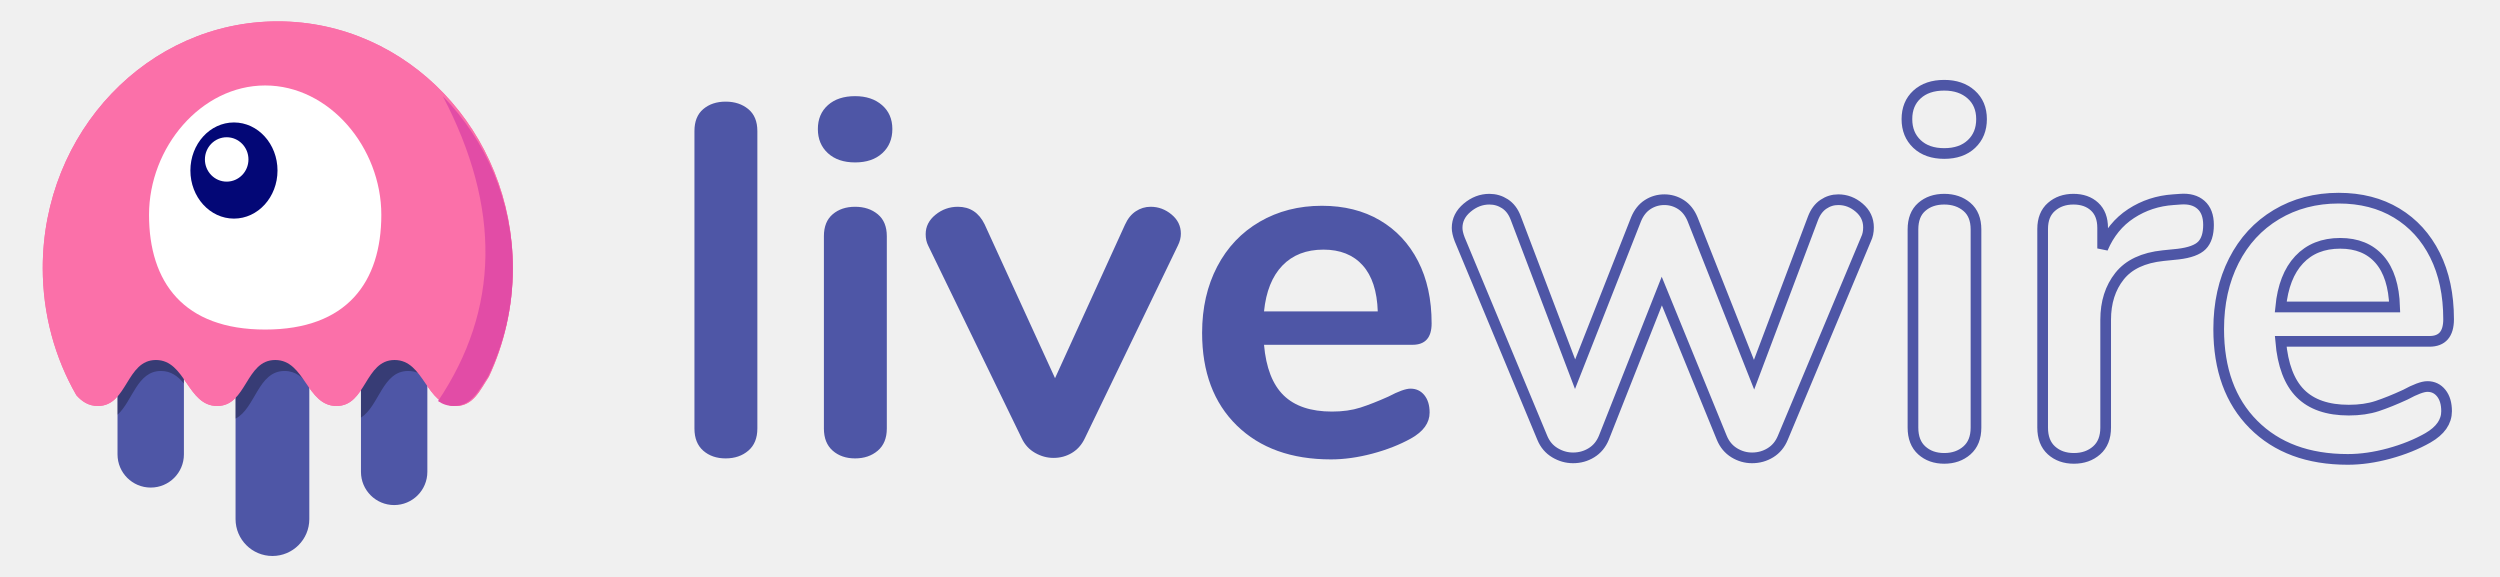
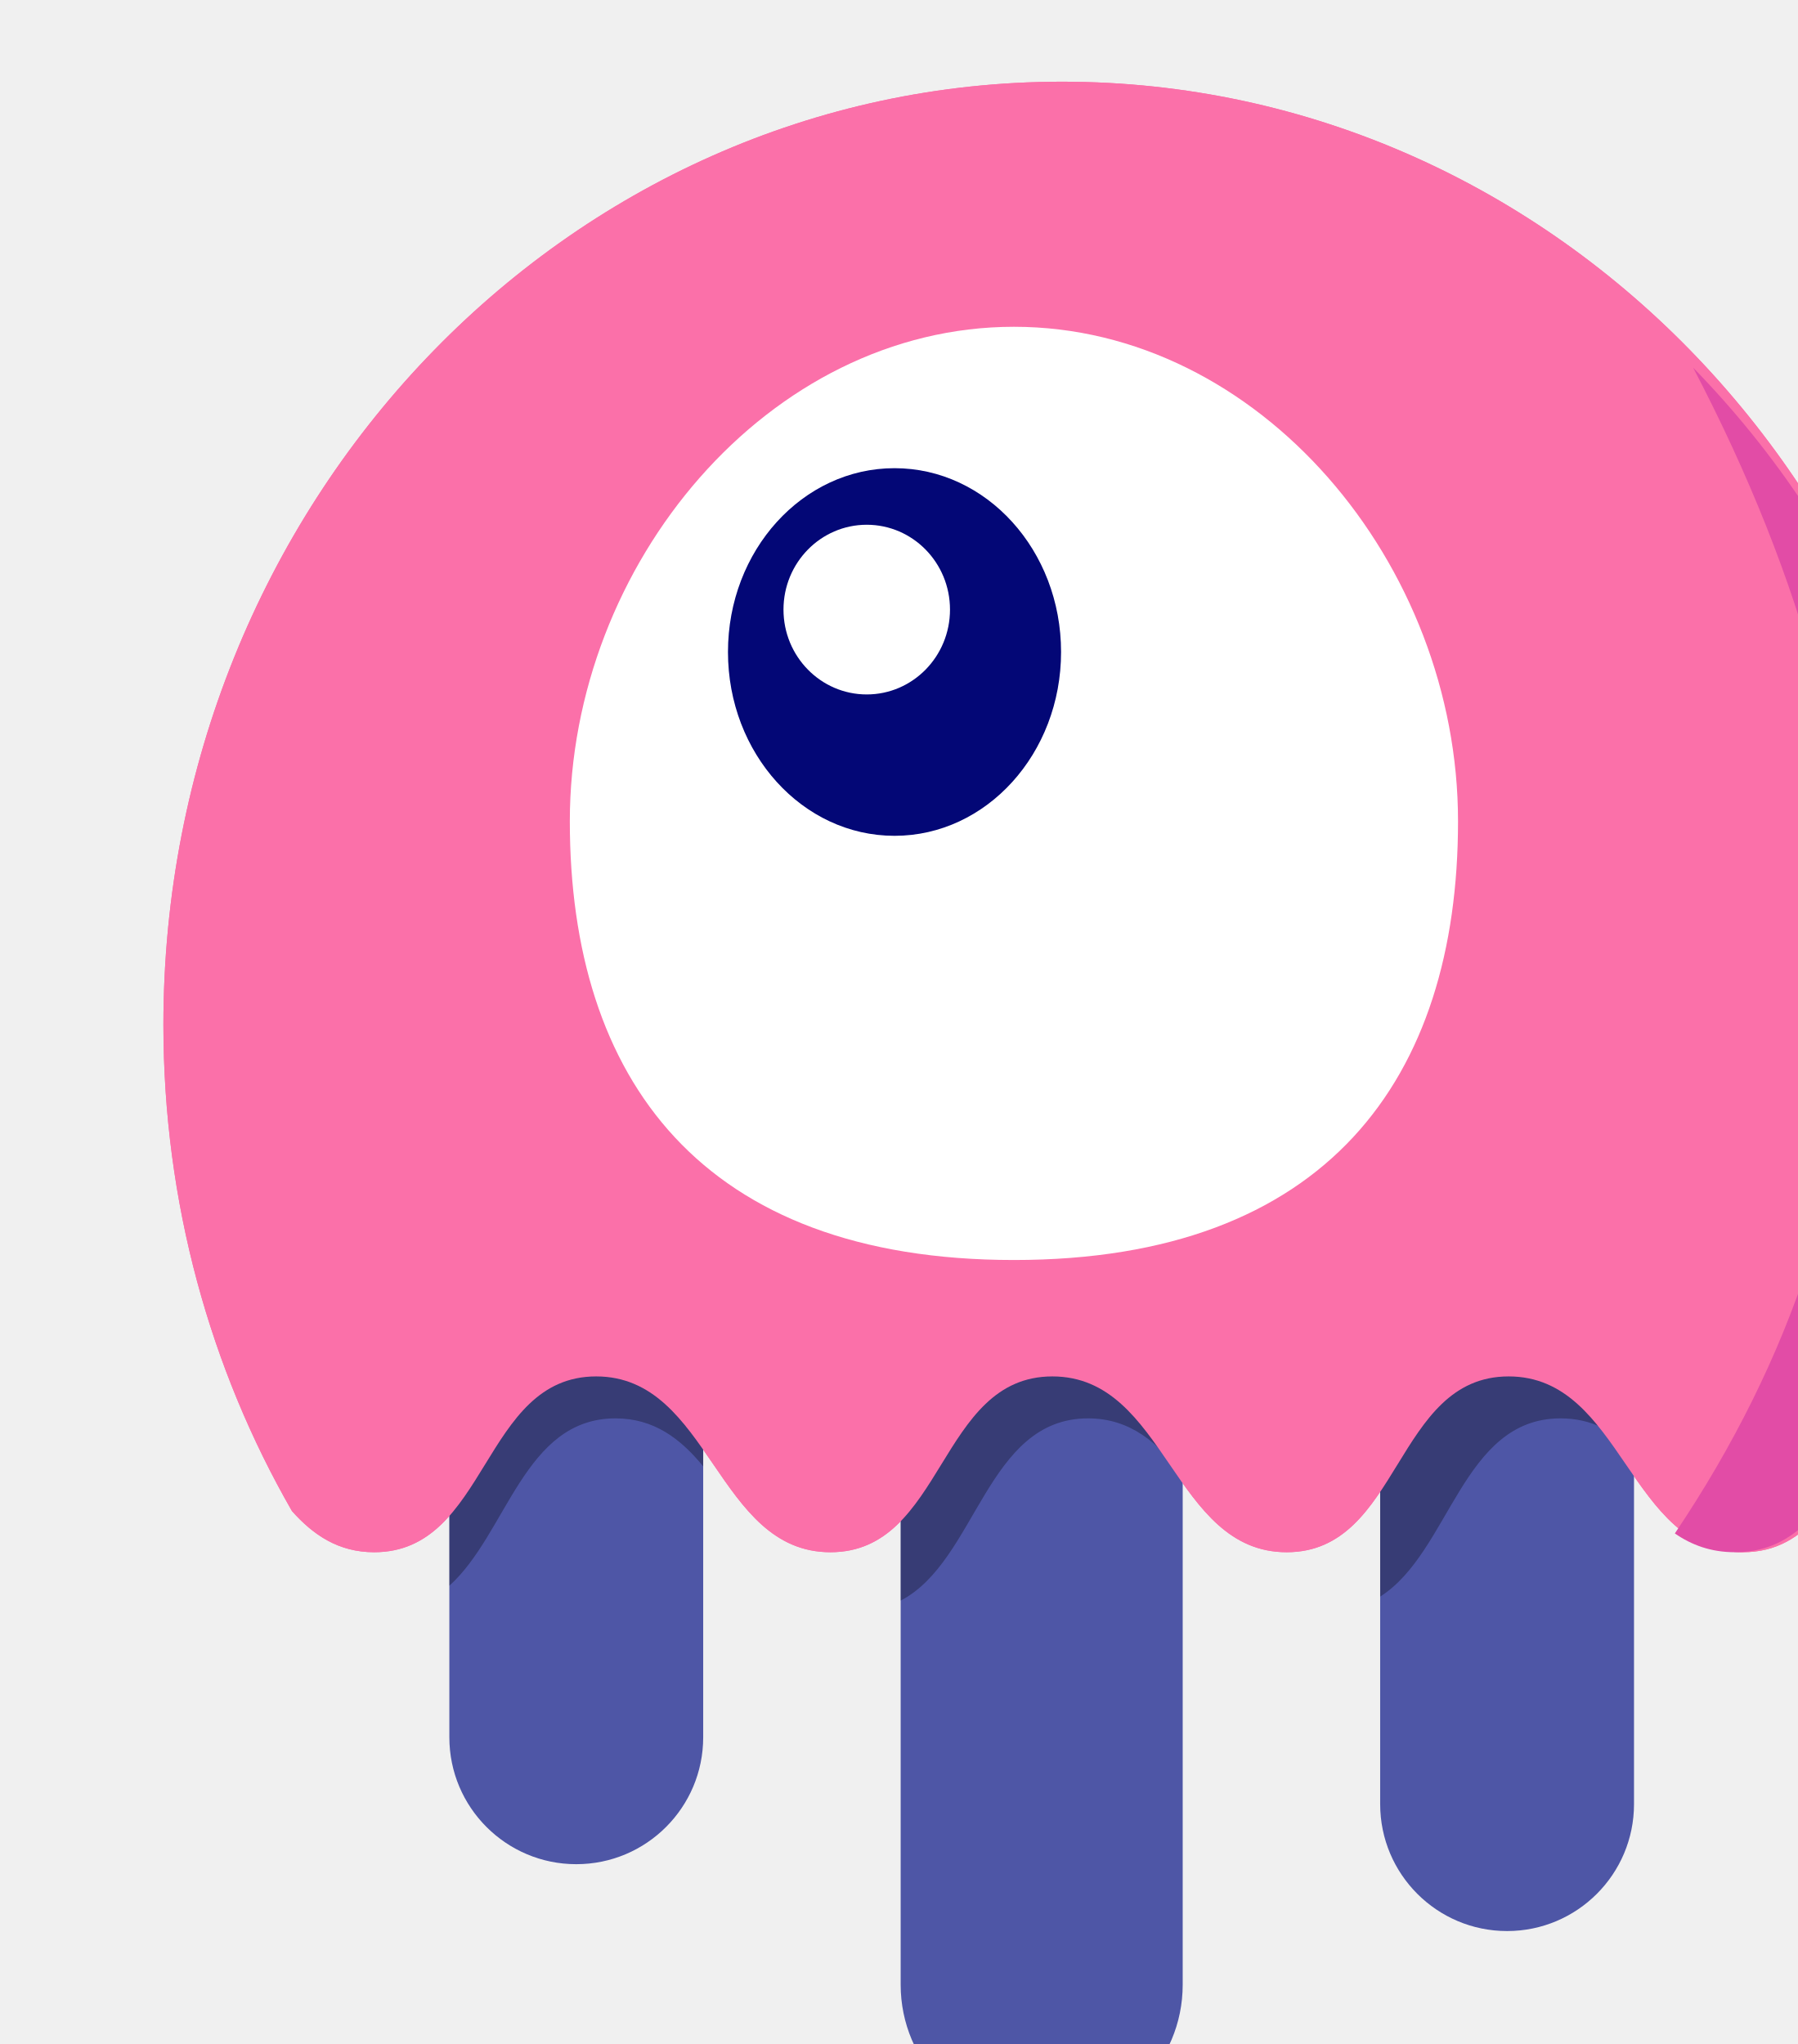
- <svg xmlns="http://www.w3.org/2000/svg" xmlns:xlink="http://www.w3.org/1999/xlink" viewBox="0 0 234 54" version="1.1">
+ <svg xmlns="http://www.w3.org/2000/svg" xmlns:xlink="http://www.w3.org/1999/xlink" version="1.1">
  <defs>
    <path d="M6.214,3.968 L6.214,13.53 C6.214,15.246 4.823,16.637 3.107,16.637 C1.391,16.637 -2.95438243e-14,15.246 -2.97539771e-14,13.53 L-2.9041947e-14,1.986 C0.58,0.922 1.242,1.12585387e-13 2.437,1.0658141e-13 C4.381,1.0658141e-13 5.06,2.442 6.214,3.968 Z M17.952,4.466 L17.952,19.588 C17.952,21.494 16.407,23.04 14.5,23.04 C12.593,23.04 11.048,21.494 11.048,19.588 L11.048,2.473 C11.698,1.219 12.368,1.0658141e-13 13.742,1.0658141e-13 C15.916,1.0658141e-13 16.508,3.056 17.952,4.466 Z M29,4.188 L29,15.166 C29,16.882 27.609,18.274 25.893,18.274 C24.177,18.274 22.786,16.882 22.786,15.166 L22.786,1.673 C23.327,0.747 23.971,1.0658141e-13 25.046,1.0658141e-13 C27.087,1.0658141e-13 27.734,2.692 29,4.188 Z" id="path-100" />
    <path d="M6.214,6.898 C5.663,6.224 5.011,5.723 4.067,5.723 C1.826,5.723 1.415,8.547 1.66533454e-15,9.82 L4.4408921e-16,-2.361 C2.33936437e-16,-4.077 1.391,-5.468 3.107,-5.468 C4.823,-5.468 6.214,-4.077 6.214,-2.361 L6.214,6.898 Z M17.952,7.116 C17.365,6.334 16.677,5.723 15.635,5.723 C13.142,5.723 12.913,9.218 11.048,10.184 L11.048,4.798 C11.048,2.891 12.593,1.345 14.5,1.345 C16.407,1.345 17.952,2.891 17.952,4.798 L17.952,7.116 Z M29,6.512 C28.522,6.041 27.955,5.723 27.202,5.723 C24.788,5.723 24.498,9.003 22.786,10.086 L22.786,-0.847 C22.786,-2.563 24.177,-3.954 25.893,-3.954 C27.609,-3.954 29,-2.563 29,-0.847 L29,6.512 Z" id="path-300" />
  </defs>
  <g id="Page-1" stroke="none" stroke-width="1" fill="none" fill-rule="evenodd">
    <g id="10.5″-iPad-Pro-Copy-6" transform="translate(-116, -134)">
      <g id="Group-3" transform="translate(115, 136)">
-         <g id="Livewire" transform="translate(65.535, 5.881)" fill-rule="nonzero">
-           <path d="M3.386,35.026 C2.538,35.026 1.839,34.785 1.289,34.303 C0.74,33.821 0.465,33.129 0.465,32.227 L0.465,4.384 C0.465,3.482 0.74,2.798 1.289,2.332 C1.839,1.865 2.538,1.632 3.386,1.632 C4.234,1.632 4.941,1.865 5.506,2.332 C6.071,2.798 6.354,3.482 6.354,4.384 L6.354,32.227 C6.354,33.129 6.071,33.821 5.506,34.303 C4.941,34.785 4.234,35.026 3.386,35.026 Z M15.503,35.026 C14.655,35.026 13.956,34.785 13.407,34.303 C12.857,33.821 12.582,33.129 12.582,32.227 L12.582,14.225 C12.582,13.323 12.857,12.639 13.407,12.172 C13.956,11.706 14.655,11.473 15.503,11.473 C16.351,11.473 17.058,11.706 17.623,12.172 C18.188,12.639 18.471,13.323 18.471,14.225 L18.471,32.227 C18.471,33.129 18.188,33.821 17.623,34.303 C17.058,34.785 16.351,35.026 15.503,35.026 Z M15.503,7.322 C14.435,7.322 13.587,7.034 12.959,6.459 C12.331,5.884 12.017,5.13 12.017,4.197 C12.017,3.264 12.331,2.518 12.959,1.959 C13.587,1.399 14.435,1.119 15.503,1.119 C16.54,1.119 17.38,1.399 18.024,1.959 C18.667,2.518 18.989,3.264 18.989,4.197 C18.989,5.13 18.675,5.884 18.047,6.459 C17.419,7.034 16.571,7.322 15.503,7.322 Z M40.764,13.152 C41.016,12.592 41.353,12.172 41.777,11.893 C42.201,11.613 42.665,11.473 43.167,11.473 C43.89,11.473 44.541,11.714 45.122,12.196 C45.703,12.678 45.994,13.276 45.994,13.991 C45.994,14.365 45.9,14.738 45.711,15.111 L36.996,33.16 C36.713,33.751 36.312,34.202 35.794,34.513 C35.276,34.824 34.703,34.979 34.075,34.979 C33.478,34.979 32.905,34.824 32.355,34.513 C31.805,34.202 31.389,33.751 31.107,33.16 L22.344,15.111 C22.187,14.8 22.108,14.442 22.108,14.038 C22.108,13.323 22.414,12.717 23.027,12.219 C23.639,11.722 24.338,11.473 25.123,11.473 C26.254,11.473 27.086,12.017 27.62,13.105 L34.216,27.517 L40.764,13.152 Z M67.486,28.496 C68.02,28.496 68.452,28.698 68.782,29.103 C69.112,29.507 69.277,30.051 69.277,30.735 C69.277,31.699 68.696,32.507 67.533,33.16 C66.466,33.751 65.256,34.225 63.906,34.583 C62.555,34.94 61.268,35.119 60.043,35.119 C56.336,35.119 53.4,34.062 51.233,31.948 C49.066,29.833 47.982,26.942 47.982,23.273 C47.982,20.941 48.453,18.873 49.395,17.07 C50.338,15.266 51.665,13.867 53.376,12.872 C55.088,11.877 57.027,11.38 59.195,11.38 C61.268,11.38 63.073,11.83 64.612,12.732 C66.151,13.634 67.345,14.909 68.193,16.557 C69.041,18.205 69.465,20.148 69.465,22.386 C69.465,23.723 68.868,24.392 67.675,24.392 L53.777,24.392 C53.965,26.537 54.578,28.115 55.614,29.126 C56.651,30.136 58.158,30.642 60.137,30.642 C61.142,30.642 62.029,30.517 62.799,30.269 C63.568,30.02 64.44,29.678 65.413,29.242 C66.356,28.745 67.047,28.496 67.486,28.496 Z M59.336,15.484 C57.734,15.484 56.454,15.981 55.496,16.976 C54.538,17.971 53.965,19.402 53.777,21.267 L64.424,21.267 C64.361,19.37 63.89,17.932 63.011,16.953 C62.131,15.974 60.906,15.484 59.336,15.484 Z" id="Combined-Shape" fill="#4E56A6" />
-           <path d="M105.166,12.54 C105.387,11.964 105.709,11.532 106.134,11.243 C106.559,10.955 107.023,10.811 107.526,10.811 C108.25,10.811 108.902,11.059 109.484,11.556 C110.066,12.052 110.357,12.669 110.357,13.405 C110.357,13.821 110.279,14.19 110.121,14.51 L102.335,33.101 C102.083,33.71 101.698,34.174 101.179,34.494 C100.66,34.815 100.086,34.975 99.457,34.975 C98.859,34.975 98.3,34.815 97.781,34.494 C97.262,34.174 96.877,33.71 96.625,33.101 L91.01,19.362 L85.583,33.101 C85.331,33.71 84.946,34.174 84.427,34.494 C83.908,34.815 83.333,34.975 82.704,34.975 C82.106,34.975 81.54,34.815 81.005,34.494 C80.471,34.174 80.077,33.71 79.826,33.101 L72.087,14.51 C71.929,14.094 71.851,13.741 71.851,13.453 C71.851,12.717 72.165,12.084 72.794,11.556 C73.424,11.027 74.116,10.763 74.871,10.763 C75.406,10.763 75.893,10.907 76.334,11.195 C76.774,11.484 77.104,11.916 77.325,12.492 L82.893,27.144 L88.603,12.637 C88.855,12.028 89.216,11.572 89.688,11.267 C90.16,10.963 90.679,10.811 91.246,10.811 C91.812,10.811 92.331,10.963 92.803,11.267 C93.275,11.572 93.636,12.028 93.888,12.637 L99.645,27.192 L105.166,12.54 Z M117.445,35.023 C116.596,35.023 115.896,34.775 115.345,34.278 C114.795,33.782 114.519,33.069 114.519,32.141 L114.519,13.597 C114.519,12.669 114.795,11.964 115.345,11.484 C115.896,11.003 116.596,10.763 117.445,10.763 C118.295,10.763 119.002,11.003 119.569,11.484 C120.135,11.964 120.418,12.669 120.418,13.597 L120.418,32.141 C120.418,33.069 120.135,33.782 119.569,34.278 C119.002,34.775 118.295,35.023 117.445,35.023 Z M117.445,6.487 C116.376,6.487 115.526,6.191 114.897,5.599 C114.268,5.006 113.953,4.23 113.953,3.269 C113.953,2.308 114.268,1.539 114.897,0.963 C115.526,0.386 116.376,0.098 117.445,0.098 C118.483,0.098 119.325,0.386 119.97,0.963 C120.615,1.539 120.937,2.308 120.937,3.269 C120.937,4.23 120.623,5.006 119.993,5.599 C119.364,6.191 118.515,6.487 117.445,6.487 Z M139.539,10.763 C140.357,10.699 141.002,10.875 141.474,11.291 C141.946,11.708 142.182,12.332 142.182,13.165 C142.182,14.03 141.978,14.67 141.569,15.087 C141.16,15.503 140.42,15.775 139.351,15.903 L137.935,16.047 C136.079,16.239 134.718,16.88 133.853,17.969 C132.988,19.058 132.555,20.419 132.555,22.052 L132.555,32.141 C132.555,33.069 132.272,33.782 131.706,34.278 C131.14,34.775 130.432,35.023 129.582,35.023 C128.733,35.023 128.033,34.775 127.482,34.278 C126.932,33.782 126.657,33.069 126.657,32.141 L126.657,13.549 C126.657,12.653 126.932,11.964 127.482,11.484 C128.033,11.003 128.717,10.763 129.535,10.763 C130.353,10.763 131.014,10.995 131.517,11.46 C132.021,11.924 132.272,12.588 132.272,13.453 L132.272,15.375 C132.87,13.966 133.759,12.877 134.938,12.108 C136.118,11.339 137.432,10.907 138.879,10.811 L139.539,10.763 Z M162.672,28.297 C163.207,28.297 163.639,28.506 163.97,28.922 C164.3,29.338 164.465,29.899 164.465,30.603 C164.465,31.596 163.883,32.429 162.719,33.101 C161.649,33.71 160.438,34.198 159.085,34.567 C157.733,34.935 156.443,35.119 155.216,35.119 C151.504,35.119 148.562,34.03 146.391,31.852 C144.221,29.675 143.135,26.696 143.135,22.917 C143.135,20.515 143.607,18.385 144.551,16.528 C145.495,14.67 146.824,13.229 148.538,12.204 C150.253,11.179 152.196,10.667 154.366,10.667 C156.443,10.667 158.252,11.131 159.793,12.06 C161.335,12.989 162.53,14.302 163.38,15.999 C164.229,17.697 164.654,19.698 164.654,22.004 C164.654,23.381 164.056,24.07 162.861,24.07 L148.94,24.07 C149.128,26.28 149.742,27.905 150.78,28.946 C151.818,29.987 153.328,30.507 155.31,30.507 C156.317,30.507 157.206,30.379 157.976,30.123 C158.747,29.867 159.62,29.514 160.595,29.066 C161.539,28.554 162.231,28.297 162.672,28.297 Z M154.508,14.894 C152.904,14.894 151.622,15.407 150.662,16.432 C149.702,17.456 149.128,18.93 148.94,20.851 L159.604,20.851 C159.542,18.898 159.07,17.416 158.189,16.408 C157.308,15.399 156.081,14.894 154.508,14.894 Z" id="Combined-Shape-Copy" stroke="#4E56A6" />
-         </g>
        <g id="Jelly" style="transform: translateY(2.987712%);">
          <path d="M46.761,33.247 C45.945,34.48 45.325,36 43.666,36 C40.875,36 40.724,31.696 37.931,31.696 C35.138,31.696 35.289,36 32.498,36 C29.706,36 29.555,31.696 26.762,31.696 C23.969,31.696 24.12,36 21.329,36 C18.537,36 18.386,31.696 15.594,31.696 C12.801,31.696 12.951,36 10.16,36 C9.283,36 8.666,35.575 8.147,34.992 C6.149,31.516 5,27.442 5,23.087 C5,10.336 14.85,0 27,0 C39.15,0 49,10.336 49,23.087 C49,26.733 48.195,30.181 46.761,33.247 Z" id="Body-Copy-2" fill="#FB70A9" />
          <g id="Legs" transform="translate(12, 27)">
            <mask id="mask-2" fill="white">
              <use xlink:href="#path-100" />
            </mask>
            <use id="Combined-Shape" fill="#4E56A6" xlink:href="#path-100" />
            <mask id="mask-4" fill="white">
              <use xlink:href="#path-300" />
            </mask>
            <use id="Combined-Shape" fill-opacity="0.299" fill="#000000" xlink:href="#path-300" />
          </g>
          <path d="M46.761,33.247 C45.945,34.48 45.325,36 43.666,36 C40.875,36 40.724,31.696 37.931,31.696 C35.138,31.696 35.289,36 32.498,36 C29.706,36 29.555,31.696 26.762,31.696 C23.969,31.696 24.12,36 21.329,36 C18.537,36 18.386,31.696 15.594,31.696 C12.801,31.696 12.951,36 10.16,36 C9.283,36 8.666,35.575 8.147,34.992 C6.149,31.516 5,27.442 5,23.087 C5,10.336 14.85,0 27,0 C39.15,0 49,10.336 49,23.087 C49,26.733 48.195,30.181 46.761,33.247 Z" id="Body-Copy-4" fill="#FB70A9" />
          <path d="M42,35.54 C47.765,26.964 47.914,17.45 42.447,7 C46.499,11.152 49,16.849 49,23.136 C49,26.768 48.165,30.203 46.679,33.257 C45.833,34.486 45.191,36 43.472,36 C42.883,36 42.408,35.823 42,35.54 Z" id="Combined-Shape" fill="#E24CA6" />
          <g id="Eyes-Copy-2" transform="translate(0, 6)">
            <path d="M25.821,22.846 C33.471,22.846 36.692,18.408 36.692,12.105 C36.692,5.802 31.825,0 25.821,0 C19.816,0 14.949,5.802 14.949,12.105 C14.949,18.408 18.17,22.846 25.821,22.846 Z" id="Oval" fill="#FFFFFF" />
            <g id="Pupil" transform="translate(18.82051, 3.461538)">
              <ellipse id="Oval" fill="#030776" cx="4.077" cy="4.5" rx="4.077" ry="4.5" />
              <ellipse id="Oval" fill="#FFFFFF" cx="3.397" cy="3.462" rx="2.038" ry="2.077" />
            </g>
          </g>
        </g>
      </g>
    </g>
  </g>
</svg>
